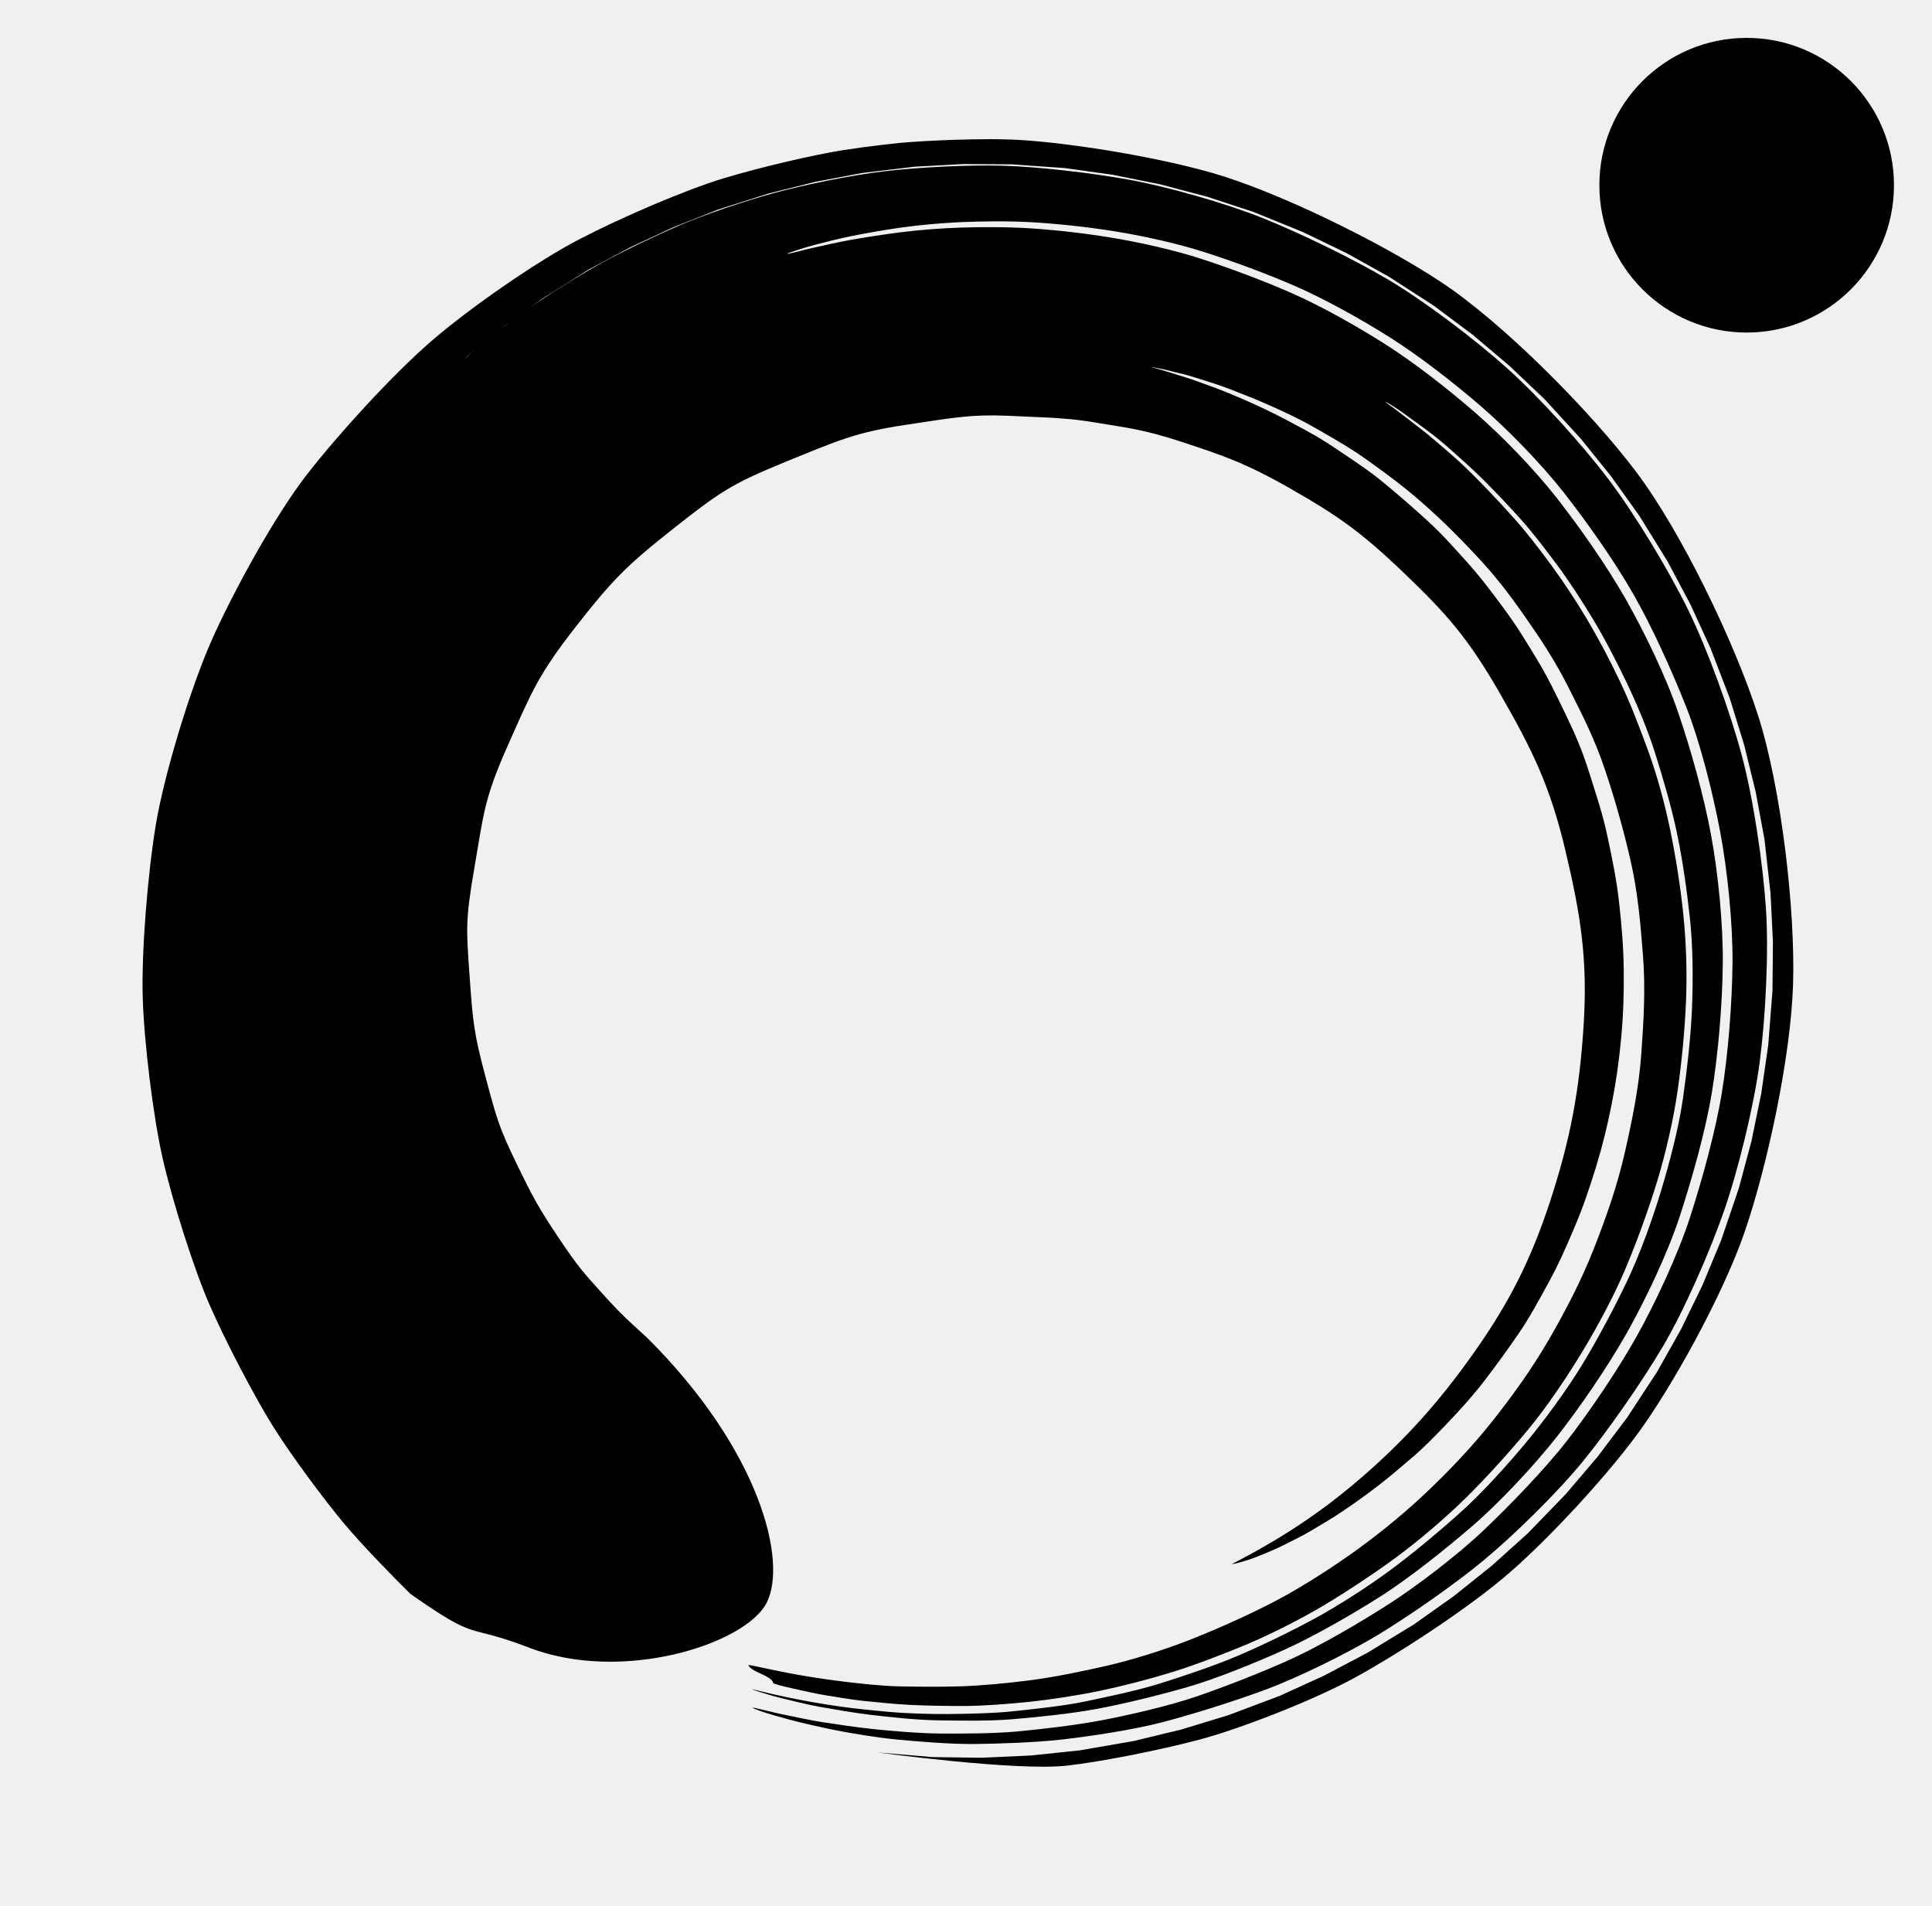
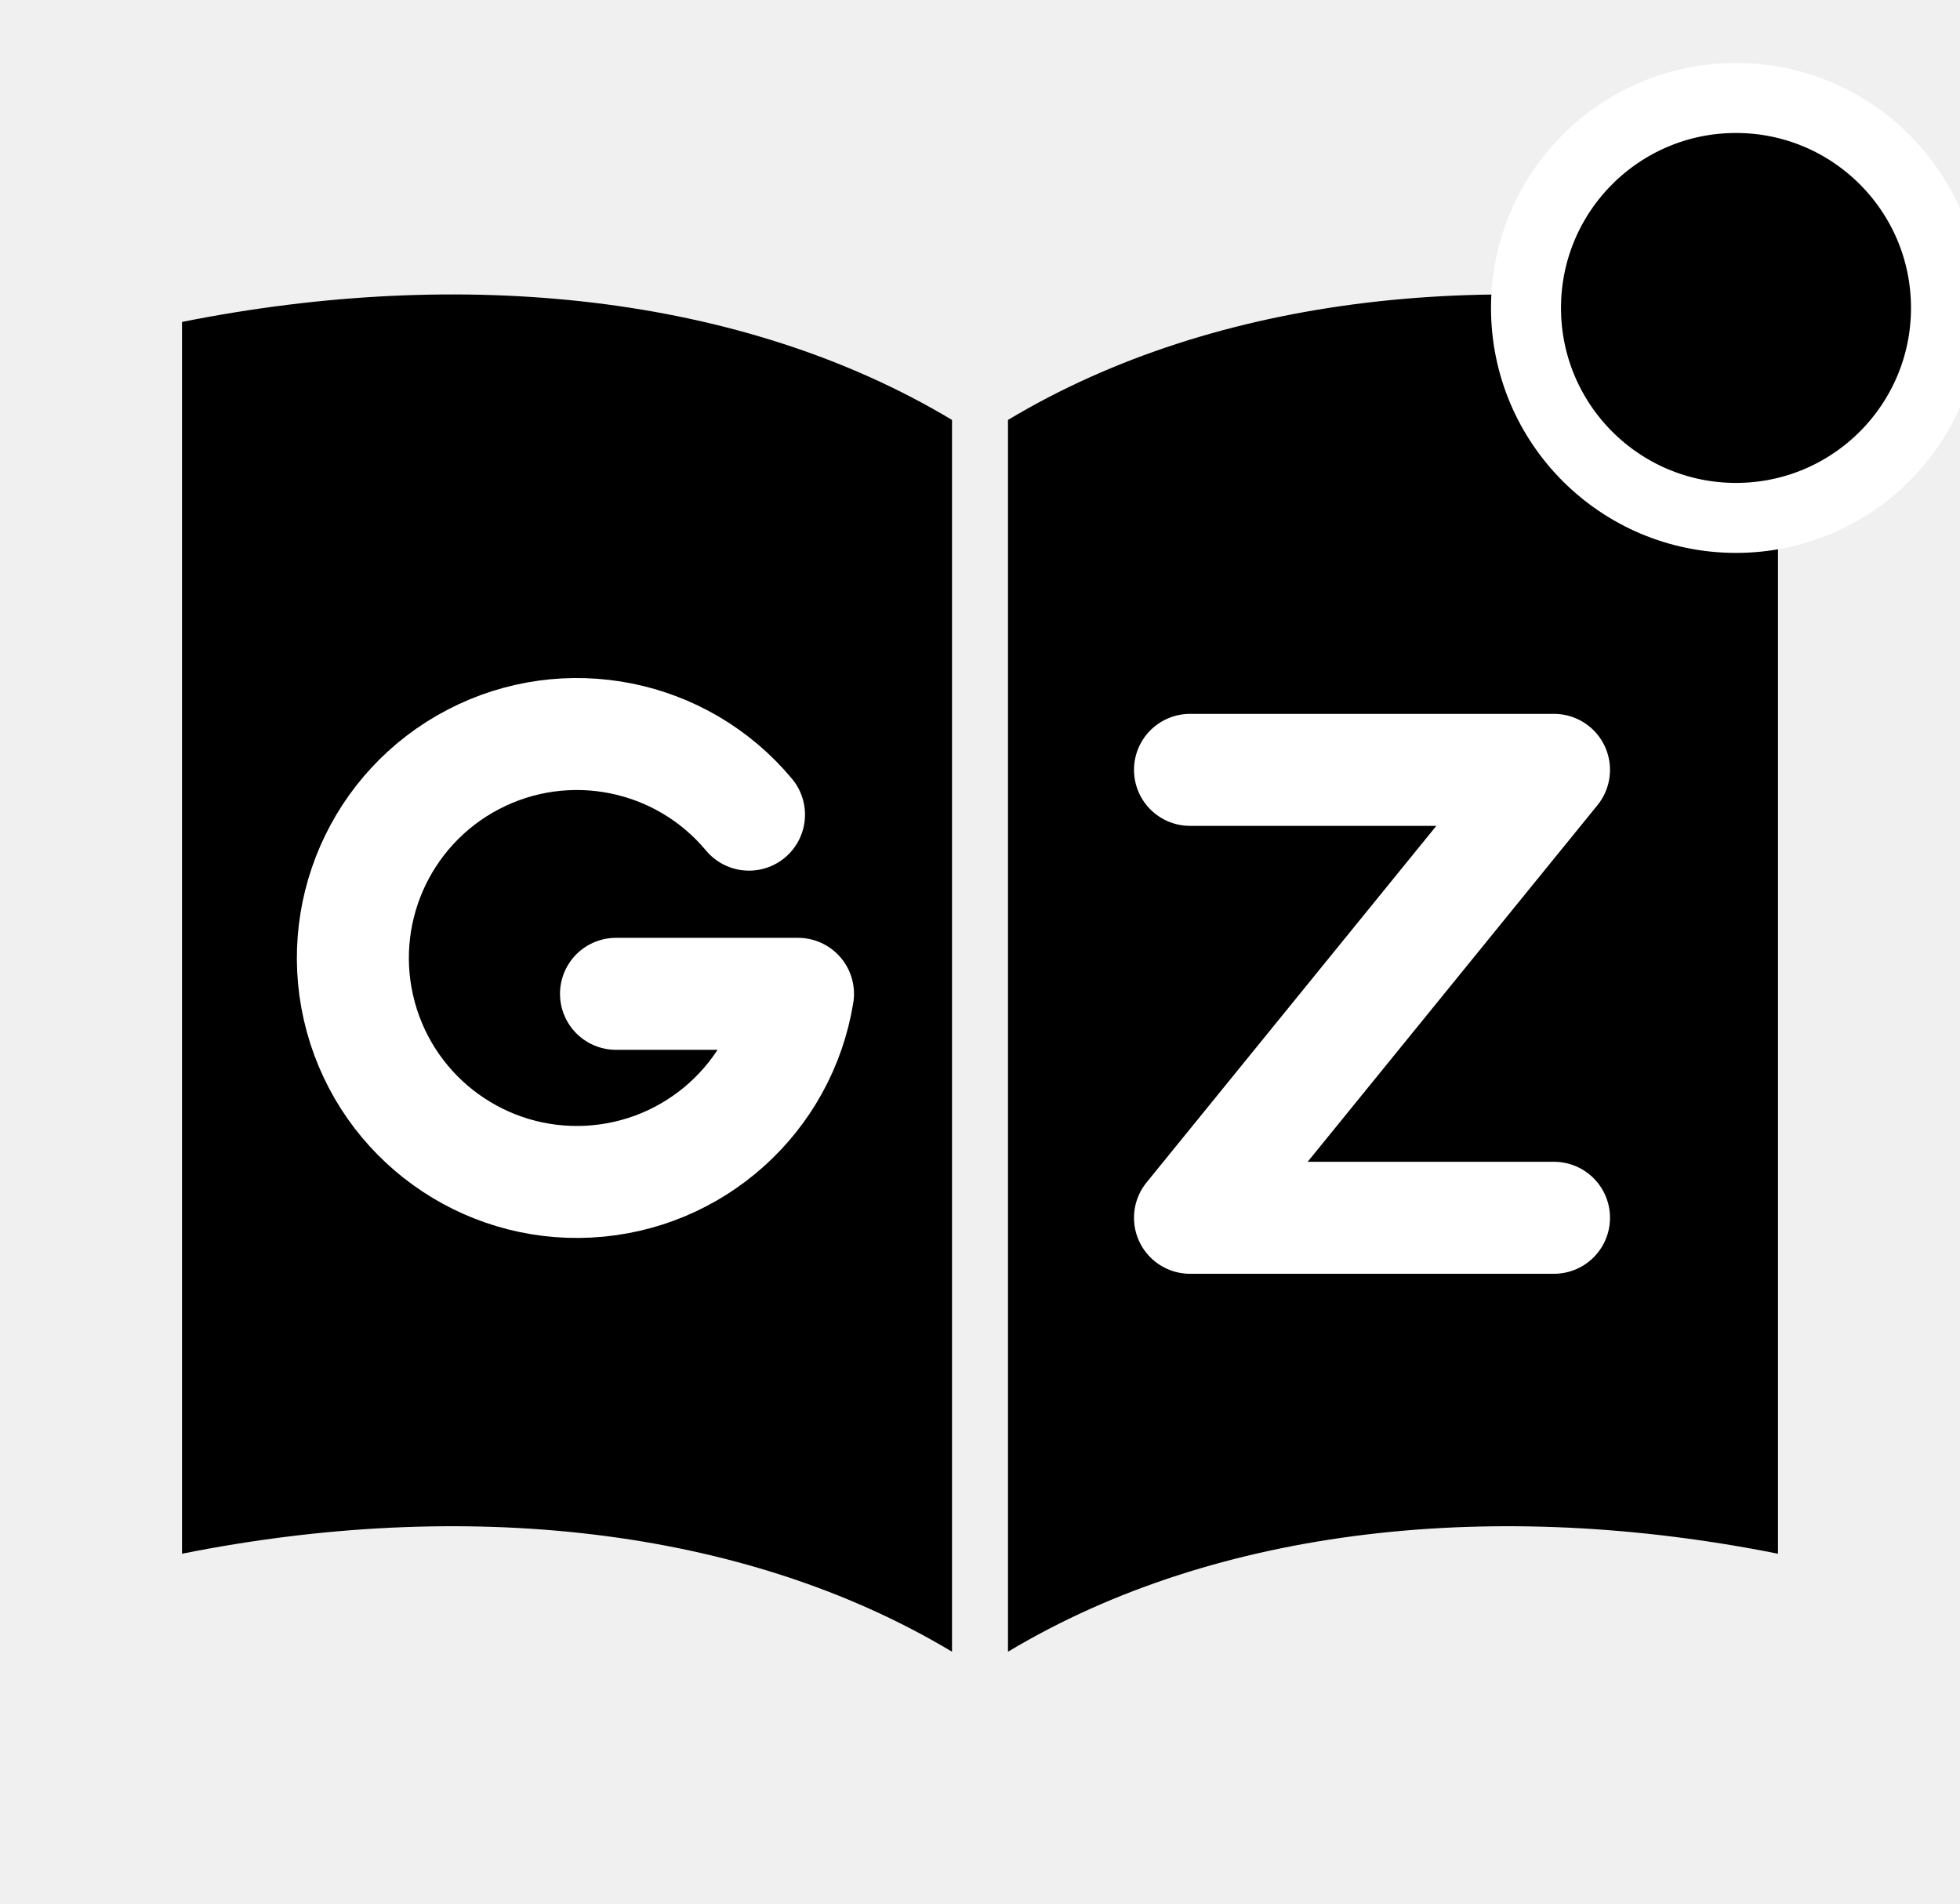
- <svg xmlns="http://www.w3.org/2000/svg" width="137.71" height="135.81">
-   <path d="M82.061 26.158c-.003-.008.144.018.427.076.284.058.455.074.999.221.544.147.986.215 1.763.471.778.256 1.456.433 2.439.816.983.382 1.854.719 3.014 1.24 1.16.522 2.01.918 3.283 1.653 1.274.735 2.288 1.303 3.628 2.266 1.34.962 2.44 1.77 3.8 2.966 1.36 1.195 2.46 2.286 3.795 3.71s2.303 2.667 3.49 4.369c1.188 1.702 2.156 3.165 3.135 5.112s1.851 3.652 2.567 5.8a67.49 67.49 0 011.82 6.458c.52 2.272.703 4.41.888 6.781.185 2.37.052 4.615-.12 7.015-.173 2.4-.642 4.685-1.177 7.041-.534 2.355-1.333 4.622-2.214 6.86-.88 2.24-2.013 4.415-3.205 6.472-1.192 2.058-2.64 4.07-4.093 5.893s-3.172 3.618-4.824 5.165-3.58 3.096-5.367 4.343c-1.787 1.246-3.853 2.546-5.706 3.478a68.508 68.508 0 01-5.734 2.559c-1.82.707-4.023 1.389-5.787 1.795-1.764.406-3.775.814-5.411 1.026-1.636.213-3.544.393-5.013.438-1.47.045-3.033.028-4.304.004-1.27-.023-2.835-.202-3.882-.325a67.005 67.005 0 01-2.995-.432 54.5 54.5 0 01-2.257-.435 93.54 93.54 0 00-1.254-.262c-.283-.056-.427-.08-.425-.07a.396.396 0 00.083.135.741.741 0 00.14.126 1.492 1.492 0 00.12.08l.065.039c.023.011.045.025.07.038.023.01.046.025.07.037l.075.037c.025.011.05.025.076.037l.077.037c.026.011.051.025.077.037.026.01.052.024.078.036.026.011.052.025.077.037.026.011.052.024.077.037.026.01.05.024.075.036.025.011.05.025.074.037l.07.038c.024.011.046.025.068.038.022.011.043.025.064.039.021.011.041.026.06.039a1.296 1.296 0 01.152.122.686.686 0 01.07.086.42.42 0 01.043.091.217.217 0 01.009.048c-.003.015.121.06.367.134.245.075.883.221 1.367.327.484.106 1.344.305 2.053.417.71.112 1.785.305 2.705.399.919.093 2.197.227 3.31.281 1.111.054 2.571.08 3.858.075 1.287-.004 3.147-.144 4.583-.293s3.402-.449 4.953-.767a60.341 60.341 0 005.215-1.343c1.632-.504 3.678-1.289 5.352-1.99 1.674-.7 3.877-1.815 5.512-2.794s3.574-2.258 5.167-3.433c1.593-1.175 3.536-2.83 4.984-4.263s3.055-3.213 4.383-4.812 2.763-3.737 3.854-5.535c1.09-1.798 2.3-4.047 3.113-5.995a67.95 67.95 0 002.242-6.194c.61-2.013 1.16-4.412 1.455-6.469.294-2.057.508-4.321.593-6.356a44.344 44.344 0 00-.205-6.296 63.05 63.05 0 00-.925-5.911c-.386-1.866-.928-3.859-1.548-5.564s-1.291-3.453-2.025-4.994a54.113 54.113 0 00-2.354-4.439 49.567 49.567 0 00-2.54-3.847c-.855-1.163-1.72-2.292-2.576-3.252a78.173 78.173 0 00-2.47-2.65c-.779-.795-1.531-1.527-2.237-2.123-.707-.595-1.322-1.155-1.891-1.593-.57-.437-1.052-.81-1.442-1.114-.39-.305-.703-.526-.909-.678-.206-.153-.309-.236-.302-.246.007-.01.124.055.344.19.22.136.552.346.957.638.406.292.904.654 1.49 1.082.584.427 1.267.97 1.96 1.595.694.624 1.491 1.323 2.287 2.117a75.219 75.219 0 012.526 2.664c.873.962 1.764 2.128 2.634 3.296.87 1.169 1.764 2.54 2.591 3.908.828 1.368 1.648 2.958 2.395 4.512.747 1.554 1.526 3.409 2.074 5.157.548 1.748 1.13 3.724 1.525 5.606.395 1.883.698 4.026.915 6.013.216 1.987.236 4.366.153 6.422-.084 2.055-.351 4.38-.646 6.457-.296 2.078-.947 4.546-1.56 6.58-.614 2.032-1.498 4.494-2.415 6.419s-2.08 4.108-3.18 5.925c-1.101 1.816-2.677 3.965-4.017 5.58s-3.13 3.595-4.66 4.97-3.402 2.938-5.01 4.127-3.806 2.601-5.5 3.513c-1.695.911-3.795 1.934-5.485 2.644-1.69.71-3.83 1.428-5.477 1.94-1.646.514-3.769.953-5.335 1.28-1.566.326-3.616.532-5.065.689-1.45.157-3.385.19-4.685.202-1.3.012-3.093-.052-4.214-.154-1.12-.101-2.446-.237-3.37-.367s-2.048-.317-2.76-.454a55.742 55.742 0 01-2.111-.437c-.487-.118-.86-.208-1.114-.267a5.576 5.576 0 00-.386-.086c-.01.013.151.07.472.17.322.1 1.105.345 1.744.495.64.15 1.732.435 2.672.599.94.164 2.33.412 3.553.557 1.222.146 3.193.364 4.677.389 1.485.024 3.696.07 5.407-.074 1.71-.143 4.113-.383 6.008-.732 1.895-.349 4.418-.965 6.45-1.548 2.032-.583 4.85-1.725 6.928-2.662 2.078-.938 4.829-2.51 6.873-3.811 2.045-1.302 4.612-3.348 6.54-5.01 1.929-1.661 4.424-4.32 6.056-6.401s3.582-4.933 4.925-7.3 2.963-5.769 3.822-8.41c.859-2.642 1.826-6.032 2.28-8.805.456-2.774.742-6.276.776-9.098.035-2.822-.324-6.504-.84-9.267-.514-2.764-1.431-6.051-2.33-8.68-.897-2.63-2.44-5.816-3.792-8.18s-3.219-5.02-4.848-7.105-3.946-4.472-5.87-6.141-4.3-3.523-6.346-4.826c-2.047-1.303-4.546-2.708-6.633-3.632-2.087-.925-4.461-1.8-6.473-2.46-2.012-.658-4.46-1.19-6.363-1.509a61.377 61.377 0 00-5.736-.67c-1.716-.115-3.614-.108-5.102-.061a48.61 48.61 0 00-4.35.344 78.791 78.791 0 00-3.392.518c-.945.165-1.868.383-2.514.523-.647.14-1.263.305-1.595.386-.333.08-.506.114-.51.098-.005-.017.16-.081.485-.19.324-.11.94-.305 1.58-.471.64-.167 1.569-.413 2.51-.6.94-.19 2.17-.41 3.392-.588a47.175 47.175 0 014.378-.407c1.487-.065 3.425-.09 5.14.008 1.717.098 3.88.326 5.784.63s4.427.84 6.442 1.487c2.014.646 4.442 1.529 6.531 2.443 2.09.914 4.669 2.347 6.718 3.64 2.05 1.295 4.501 3.19 6.428 4.851 1.928 1.662 4.336 4.124 5.968 6.203s3.558 4.802 4.914 7.16c1.356 2.358 2.764 5.479 3.79 8.057 1.026 2.579 1.93 6.215 2.45 8.975.518 2.759.909 6.57.878 9.387-.03 2.818-.307 6.422-.758 9.192s-1.422 6.265-2.276 8.904c-.853 2.638-2.504 6.179-3.84 8.545s-3.325 5.317-4.95 7.398-4.056 4.574-5.894 6.327-4.773 3.995-6.809 5.3-4.865 2.957-6.935 3.9-4.704 1.963-6.697 2.65c-1.994.688-4.918 1.353-6.804 1.712-1.887.358-4.364.644-6.067.8-1.703.155-3.997.152-5.475.143-1.478-.01-3.54-.19-4.758-.318-1.217-.127-2.656-.348-3.592-.491-.937-.143-2.082-.402-2.72-.528-.636-.126-1.478-.343-1.8-.416-.32-.074-.48-.103-.471-.086.019.034.229.121.617.26.39.138 1.334.41 2.08.608.745.198 2.042.5 3.126.718 1.084.218 3.1.556 4.51.687 1.409.13 3.739.33 5.439.313 1.7-.017 4.301-.1 6.25-.317 1.948-.217 5.136-.693 7.26-1.253a87.565 87.565 0 007.293-2.307c2.256-.837 5.855-2.595 8.068-3.942 2.213-1.348 5.337-3.511 7.457-5.266s5.232-4.793 7.058-7.03c1.825-2.238 4.175-5.602 5.704-8.182s3.381-6.81 4.39-9.725c1.008-2.915 2.123-7.468 2.533-10.586.41-3.12.658-7.817.44-10.991-.218-3.175-.896-7.812-1.728-10.896-.831-3.083-2.407-7.46-3.805-10.318-1.398-2.857-3.787-6.805-5.68-9.314-1.893-2.508-4.97-5.893-7.263-7.949s-5.9-4.786-8.476-6.305c-2.577-1.52-6.229-3.292-8.9-4.364-2.673-1.072-6.825-2.247-9.522-2.736-2.698-.489-6.438-.925-9.016-1-2.578-.074-6.14.12-8.515.404-2.375.284-5.65.962-7.754 1.533-2.104.57-5.042 1.563-6.825 2.335-1.783.773-4.037 1.851-5.51 2.663a63.669 63.669 0 00-4.51 2.773c-1.151.788-2.71 1.918-3.54 2.613-.832.694-1.802 1.501-2.351 2.007l-1.255 1.156c-.284.261-.66.65-.66.65l2.75-2.557 2.648-2.152 2.77-1.993 3.177-1.998 3.008-1.616 3.097-1.439 3.177-1.257 3.59-1.14 3.321-.83 3.367-.637 3.76-.449 3.43-.185 3.439.02 3.803.266 3.414.478 3.381.68 3.338.88 3.28 1.075 3.553 1.444 3.11 1.5 3.017 1.681 3.22 2.077 2.762 2.067 2.634 2.226 2.5 2.376 2.581 2.816 2.162 2.683 2.003 2.804 2.01 3.248 1.619 3.043 1.44 3.133 1.373 3.574 1.02 3.3.826 3.357.63 3.402.43 3.831.172 3.465-.032 3.473-.3 3.87-.497 3.446-.7 3.413-.903 3.367-1.256 3.695-1.34 3.222-1.527 3.137-1.71 3.04-2.137 3.26-2.1 2.782-2.257 2.652-2.706 2.795-2.587 2.327-2.718 2.173-2.838 2.01-3.318 2.023-3.079 1.622-3.168 1.443-3.646 1.371-3.336 1.016-3.392.822-3.859.668-3.48.366-3.5.16-3.507-.046-3.937-.332s9.932 1.35 13.52.939c2.48-.284 6.562-1.09 9.442-1.855 2.88-.766 8.05-2.77 11.042-4.4 2.993-1.633 7.576-4.608 10.49-7.018 2.913-2.41 7.225-7.033 9.656-10.33 2.432-3.298 6.066-9.82 7.646-14.381 1.58-4.56 3.306-12.426 3.469-17.707.163-5.28-.83-13.976-2.504-19.181s-5.452-13.05-8.691-17.346c-3.24-4.295-9.432-10.571-13.925-13.532-4.494-2.96-11.739-6.452-16.233-7.745-4.494-1.292-11.185-2.303-14.595-2.399-3.41-.095-7.428.21-7.714.245-.286.035-2.063.21-4.022.513-1.96.304-5.813 1.186-8.545 2.012-2.733.826-7.336 2.806-10.359 4.383-3.023 1.578-7.848 4.934-10.545 7.282s-6.486 6.478-8.79 9.436c-2.303 2.958-5.332 8.49-6.84 11.922-1.51 3.432-3.343 9.487-3.931 13.015-.589 3.527-1.034 9.074-.941 12.304.093 3.23.742 8.486 1.413 11.465.67 2.98 2.213 7.864 3.337 10.442 1.125 2.578 3.135 6.426 4.452 8.559s3.746 5.381 5.115 7.02 3.552 3.86 4.761 5.053c5.003 3.51 3.775 2.043 8.373 3.802 6.678 2.623 15.502-.212 17.016-3.151 1.514-2.94-.447-10.872-8.503-18.892-1.219-1.119-1.742-1.54-3.147-3.1s-1.753-1.92-3.142-3.99c-1.389-2.07-1.818-2.83-3.051-5.38-1.233-2.552-1.383-3.122-2.19-6.137-.806-3.015-.9-3.825-1.134-7.172-.235-3.347-.313-3.933.347-7.753.66-3.82.673-4.857 2.375-8.683s2.18-5.059 4.824-8.44 3.663-4.402 6.948-6.995c3.284-2.594 4.147-3.2 7.971-4.76s5.049-2.119 8.563-2.651 4.75-.764 7.308-.657c2.557.107 3.5.156 3.707.182.207.026.944.024 2.859.35 1.915.327 3.09.415 5.951 1.361 2.862.946 4.44 1.462 7.73 3.342s4.962 3.047 8.005 5.959 4.59 4.647 6.865 8.615c2.276 3.969 3.555 6.538 4.65 11.154 1.096 4.616 1.6 7.764 1.303 12.475-.297 4.711-.963 8.168-2.357 12.45-1.395 4.283-2.951 7.324-5.453 10.873-2.503 3.548-4.921 6.22-7.993 8.883-3.072 2.664-6.022 4.523-9.29 6.205.216-.03.508-.1.873-.21.364-.108.747-.241 1.243-.448.495-.207 1.021-.41 1.631-.721.61-.312 1.252-.61 1.958-1.032.707-.422 1.438-.838 2.222-1.373a50.956 50.956 0 002.421-1.735c.847-.65 1.664-1.345 2.555-2.11.892-.766 1.669-1.57 2.545-2.493.875-.923 1.685-1.804 2.516-2.88a77.43 77.43 0 002.429-3.337c.817-1.182 1.445-2.352 2.169-3.67.724-1.317 1.276-2.57 1.884-4.006.607-1.437 1.06-2.762 1.53-4.297.47-1.536.809-2.917 1.126-4.528.317-1.61.516-3.03.67-4.69.154-1.66.196-3.095.18-4.778-.014-1.684-.14-3.106-.323-4.785-.182-1.679-.476-3.06-.821-4.708-.346-1.648-.797-2.96-1.296-4.552-.5-1.593-.965-2.684-1.677-4.166-.713-1.481-1.266-2.643-2.098-4.02-.832-1.376-1.472-2.422-2.404-3.676-.932-1.255-1.623-2.177-2.633-3.295s-1.714-1.923-2.779-2.894-1.965-1.75-3.016-2.62c-1.05-.87-1.788-1.348-2.847-2.064s-1.69-1.14-2.729-1.702c-1.039-.563-1.816-.984-2.784-1.45a53.47 53.47 0 00-2.554-1.139c-.88-.374-1.488-.574-2.266-.862-.778-.289-1.263-.418-1.922-.63-.66-.212-1.003-.301-1.527-.447" />
-   <circle cx="124.5" cy="13.2" r="10.5" />
+ <svg xmlns="http://www.w3.org/2000/svg" width="140" height="136" viewBox="0 0 140 136">
+   <g transform="translate(0 0) scale(1.0)">
+     <path fill="#000" d="M68 30C53 21 33 19 13 23v88c20-4 40-2 55 7z" />
+     <path fill="#000" d="M72 30c15-9 35-11 55-7v88c-20-4-40-2-55 7z" />
+     <path fill="none" stroke="#fff" stroke-width="8" stroke-linecap="round" stroke-linejoin="round" d="M53.5 58.2A16 16 0 1 0 57 71H44" />
+     <path fill="none" stroke="#fff" stroke-width="8" stroke-linecap="round" stroke-linejoin="round" d="M85 55h26L85 87h26" />
+     <circle cx="124" cy="22" r="15" fill="#000" stroke="#fff" stroke-width="5" />
+   </g>
</svg>
